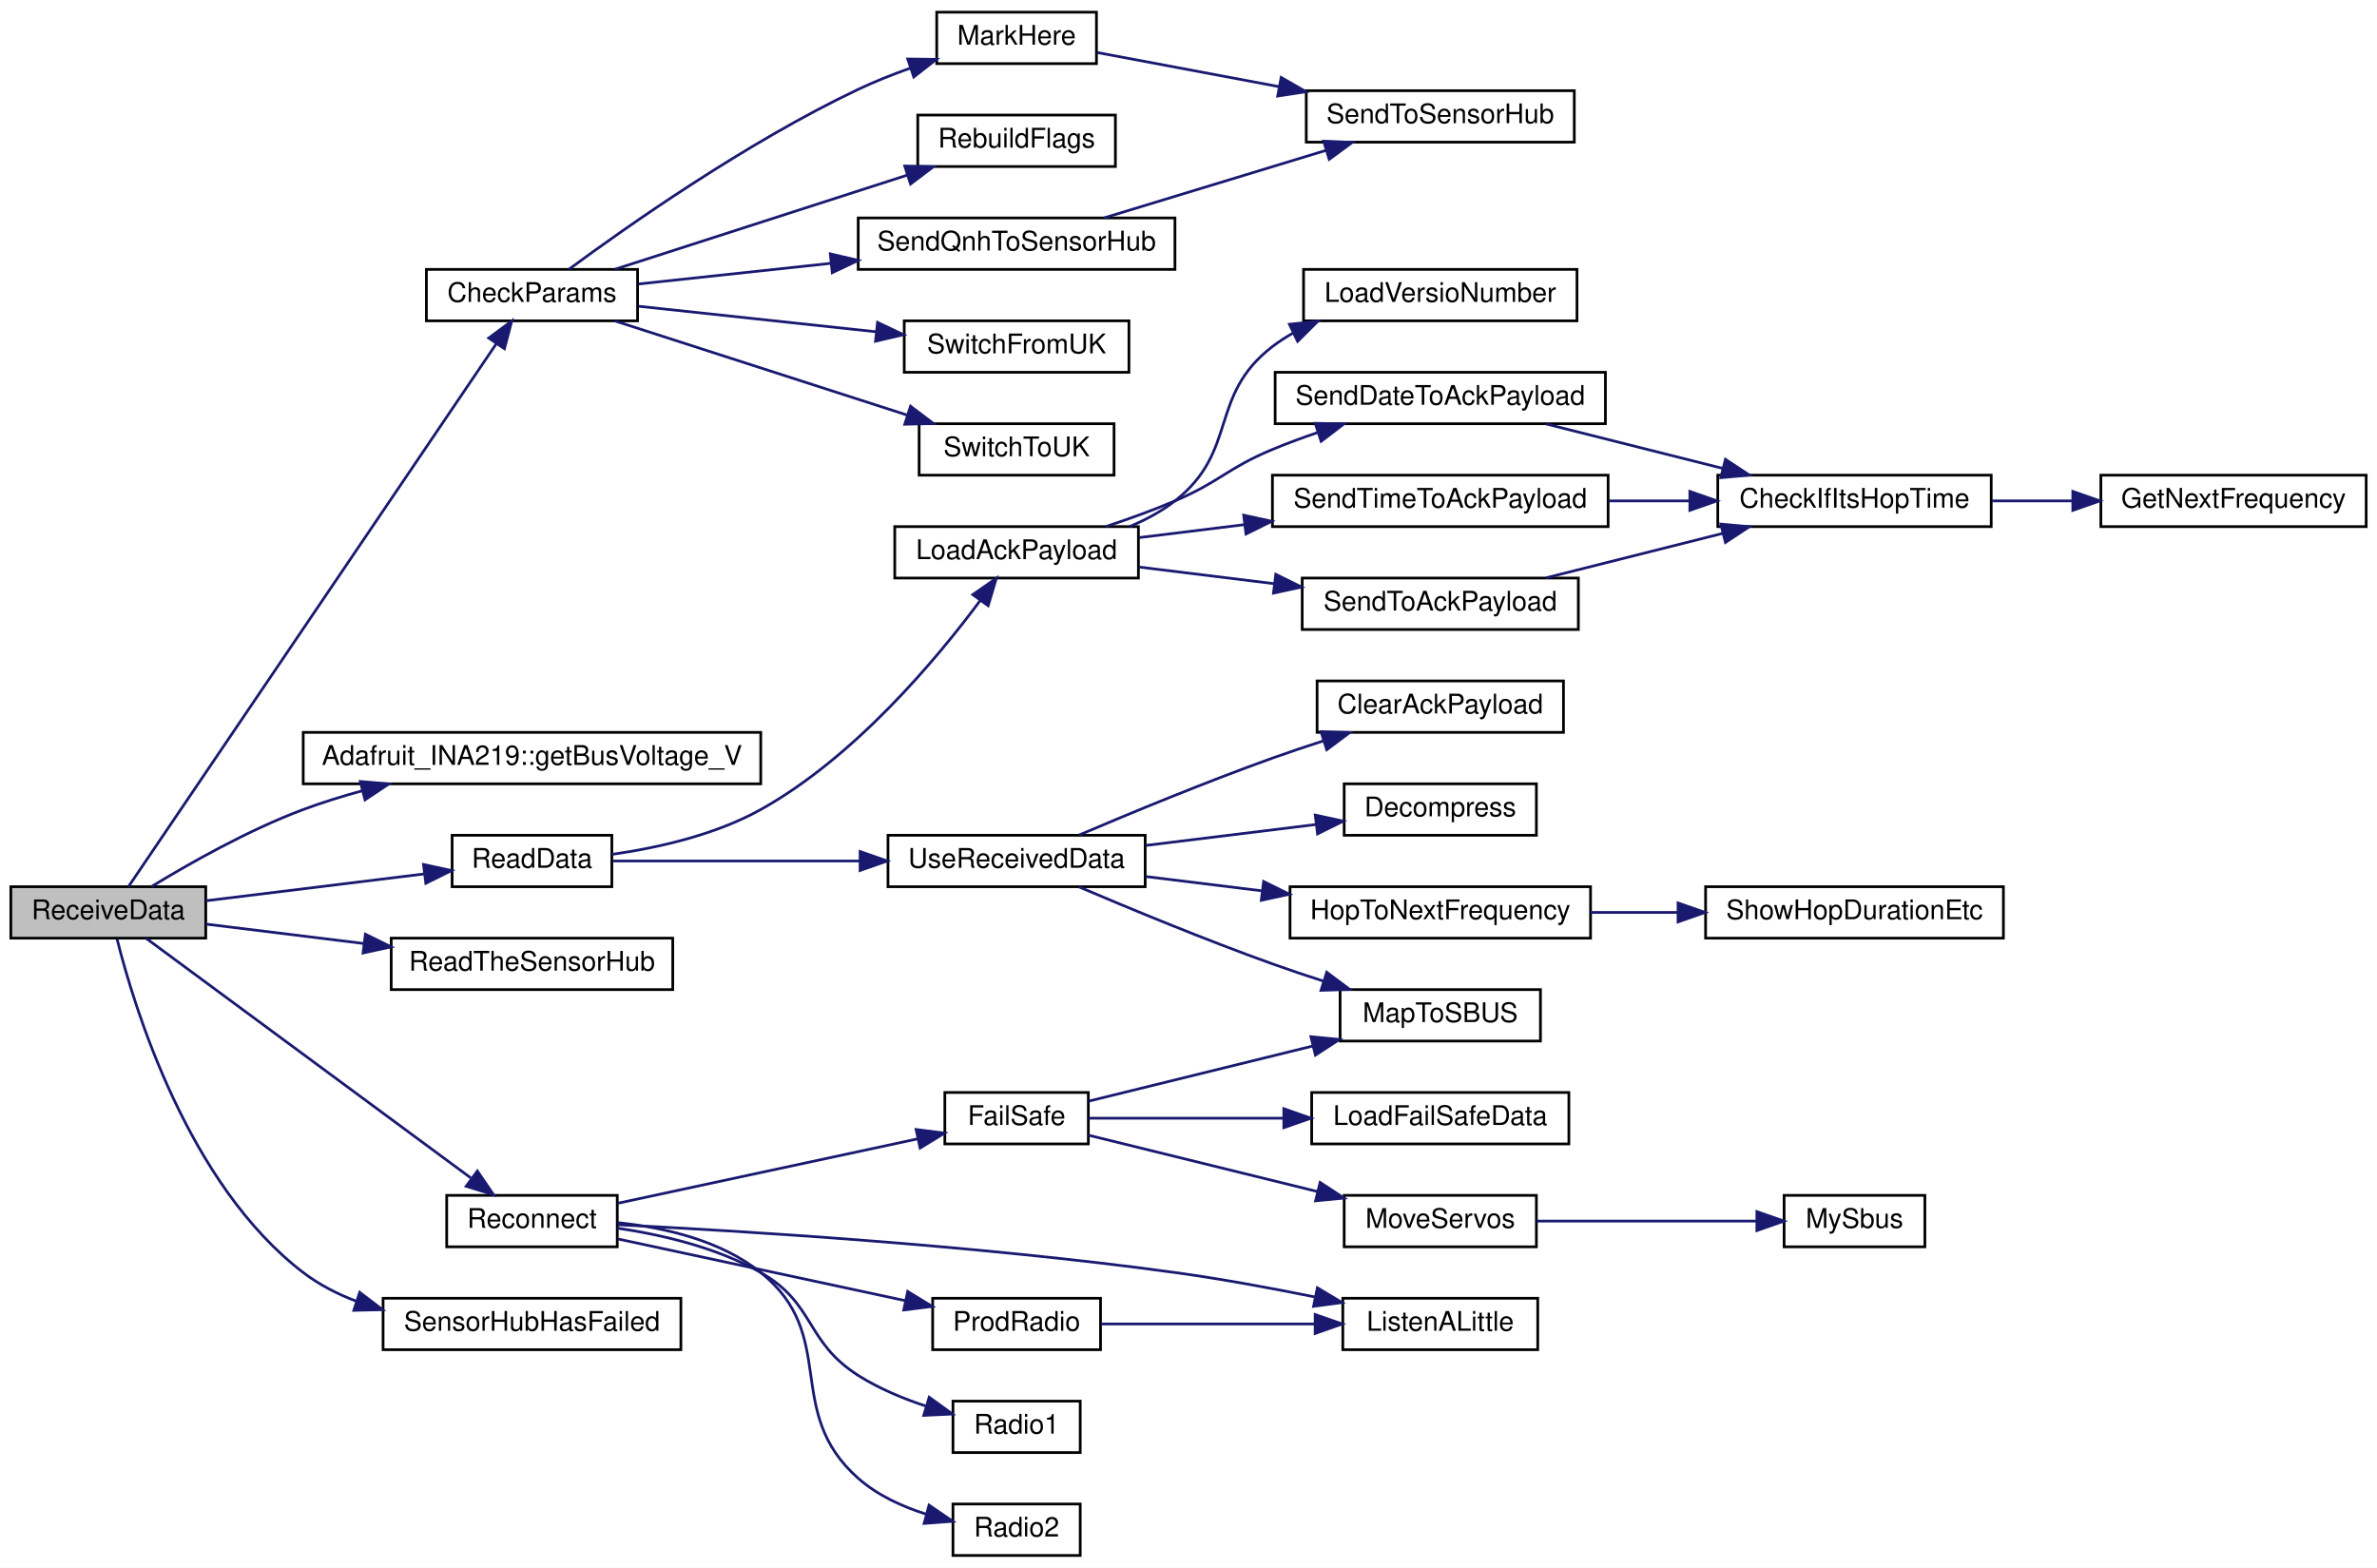
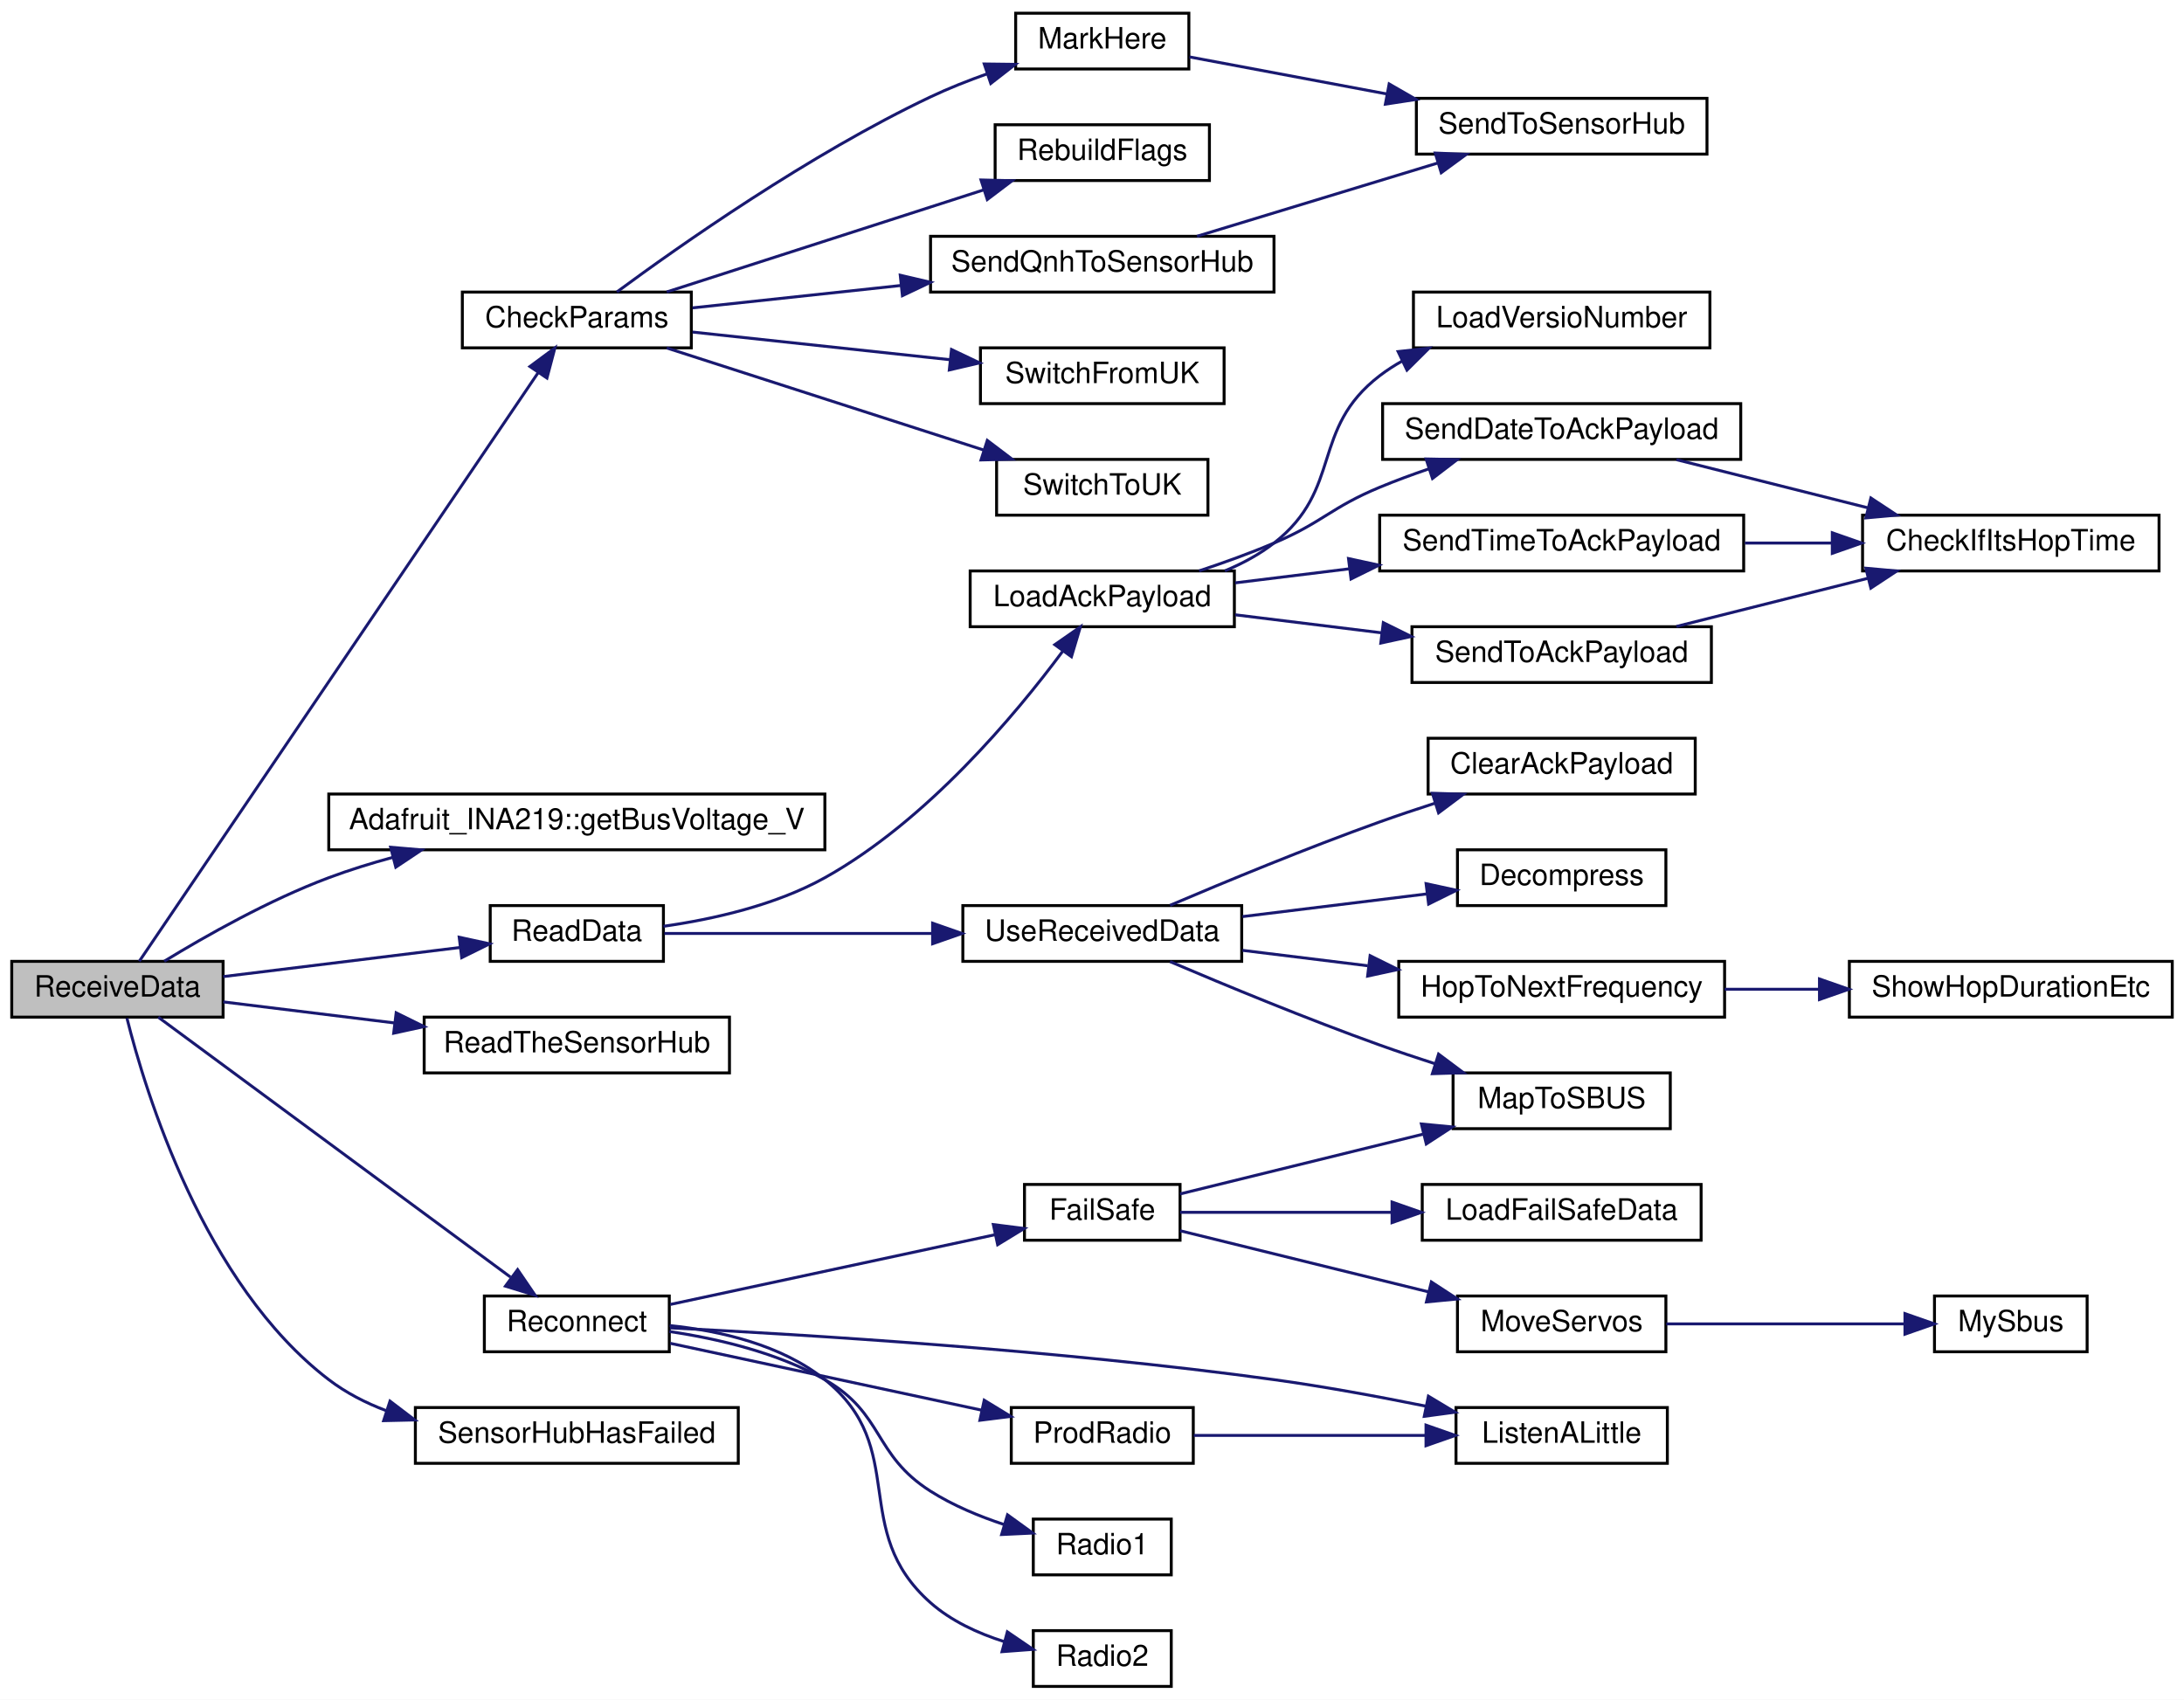
- <svg xmlns="http://www.w3.org/2000/svg" xmlns:xlink="http://www.w3.org/1999/xlink" width="878pt" height="579pt" viewBox="0.00 0.00 878.00 579.00">
+ <svg xmlns="http://www.w3.org/2000/svg" xmlns:xlink="http://www.w3.org/1999/xlink" width="744pt" height="579pt" viewBox="0.00 0.00 744.00 579.00">
  <g id="graph0" class="graph" transform="scale(1 1) rotate(0) translate(4 575)">
-     <polygon fill="white" stroke="transparent" points="-4,4 -4,-575 874,-575 874,4 -4,4" />
+     <polygon fill="white" stroke="transparent" points="-4,4 -4,-575 740,-575 740,4 -4,4" />
    <g id="node1" class="node">
      <g id="a_node1">
        <a xlink:title=" ">
          <polygon fill="#bfbfbf" stroke="black" points="0,-228.5 0,-247.5 72,-247.5 72,-228.5 0,-228.5" />
          <text text-anchor="middle" x="36" y="-235.5" font-family="Helvetica,sans-Serif" font-size="10.00">ReceiveData</text>
        </a>
      </g>
    </g>
    <g id="node2" class="node">
      <g id="a_node2">
        <a xlink:href="_receiver_code_2src_2main_8cpp.html#abd09fca8fe7cb7240846989f1ccd6a94" target="_top" xlink:title=" ">
          <polygon fill="white" stroke="black" points="153.5,-456.5 153.5,-475.5 231.5,-475.5 231.5,-456.5 153.5,-456.5" />
          <text text-anchor="middle" x="192.5" y="-463.5" font-family="Helvetica,sans-Serif" font-size="10.00">CheckParams</text>
        </a>
      </g>
    </g>
    <g id="edge1" class="edge">
      <path fill="none" stroke="midnightblue" d="M43.44,-247.51C66.95,-282.2 148.36,-402.34 179.37,-448.11" />
      <polygon fill="midnightblue" stroke="midnightblue" points="176.52,-450.14 185.03,-456.45 182.32,-446.21 176.52,-450.14" />
    </g>
    <g id="node9" class="node">
      <g id="a_node9">
        <a xlink:href="class_adafruit___i_n_a219.html#ab27c5ff8681cbe04c80bc3efc840dca4" target="_top" xlink:title="Gets the shunt voltage in volts.">
          <polygon fill="white" stroke="black" points="108,-285.5 108,-304.5 277,-304.5 277,-285.5 108,-285.5" />
          <text text-anchor="middle" x="192.5" y="-292.5" font-family="Helvetica,sans-Serif" font-size="10.00">Adafruit_INA219::getBusVoltage_V</text>
        </a>
      </g>
    </g>
    <g id="edge9" class="edge">
      <path fill="none" stroke="midnightblue" d="M51.95,-247.54C65.95,-256.08 87.7,-268.42 108,-276 114.97,-278.61 122.41,-280.92 129.87,-282.95" />
      <polygon fill="midnightblue" stroke="midnightblue" points="129.08,-286.37 139.64,-285.47 130.83,-279.59 129.08,-286.37" />
    </g>
    <g id="node10" class="node">
      <g id="a_node10">
        <a xlink:href="_receiver_code_2src_2main_8cpp.html#a07ca94db0e305e9c01ec51e417576308" target="_top" xlink:title=" ">
          <polygon fill="white" stroke="black" points="163,-247.5 163,-266.5 222,-266.5 222,-247.5 163,-247.5" />
          <text text-anchor="middle" x="192.5" y="-254.5" font-family="Helvetica,sans-Serif" font-size="10.00">ReadData</text>
        </a>
      </g>
    </g>
    <g id="edge10" class="edge">
      <path fill="none" stroke="midnightblue" d="M72.06,-242.31C96.05,-245.26 127.88,-249.18 152.65,-252.22" />
      <polygon fill="midnightblue" stroke="midnightblue" points="152.43,-255.72 162.78,-253.47 153.29,-248.77 152.43,-255.72" />
    </g>
-     <g id="node24" class="node">
-       <g id="a_node24">
+     <g id="node23" class="node">
+       <g id="a_node23">
        <a xlink:href="_receiver_code_2src_2main_8cpp.html#a5d2350b2507883d3644251013370bc5b" target="_top" xlink:title=" ">
          <polygon fill="white" stroke="black" points="140.5,-209.5 140.5,-228.5 244.5,-228.5 244.5,-209.5 140.5,-209.5" />
          <text text-anchor="middle" x="192.5" y="-216.5" font-family="Helvetica,sans-Serif" font-size="10.00">ReadTheSensorHub</text>
        </a>
      </g>
    </g>
-     <g id="edge26" class="edge">
+     <g id="edge25" class="edge">
      <path fill="none" stroke="midnightblue" d="M72.06,-233.69C89.27,-231.57 110.51,-228.96 130.28,-226.53" />
      <polygon fill="midnightblue" stroke="midnightblue" points="130.96,-229.97 140.46,-225.28 130.11,-223.02 130.96,-229.97" />
    </g>
-     <g id="node25" class="node">
-       <g id="a_node25">
+     <g id="node24" class="node">
+       <g id="a_node24">
        <a xlink:href="radio_8h.html#a692b8b0727e0db358f99c7bf4e8235c0" target="_top" xlink:title=" ">
          <polygon fill="white" stroke="black" points="161,-114.5 161,-133.5 224,-133.5 224,-114.5 161,-114.5" />
          <text text-anchor="middle" x="192.5" y="-121.5" font-family="Helvetica,sans-Serif" font-size="10.00">Reconnect</text>
        </a>
      </g>
    </g>
-     <g id="edge27" class="edge">
+     <g id="edge26" class="edge">
      <path fill="none" stroke="midnightblue" d="M49.91,-228.48C76.42,-208.91 137.27,-164.01 169.9,-139.94" />
      <polygon fill="midnightblue" stroke="midnightblue" points="172.33,-142.49 178.3,-133.74 168.18,-136.86 172.33,-142.49" />
    </g>
-     <g id="node34" class="node">
-       <g id="a_node34">
+     <g id="node33" class="node">
+       <g id="a_node33">
        <a xlink:href="_receiver_code_2src_2main_8cpp.html#ad8b70060a07f5323c3e1011dd6b1dd6f" target="_top" xlink:title=" ">
          <polygon fill="white" stroke="black" points="137.5,-76.5 137.5,-95.5 247.5,-95.5 247.5,-76.5 137.5,-76.5" />
          <text text-anchor="middle" x="192.5" y="-83.5" font-family="Helvetica,sans-Serif" font-size="10.00">SensorHubHasFailed</text>
        </a>
      </g>
    </g>
-     <g id="edge38" class="edge">
+     <g id="edge37" class="edge">
      <path fill="none" stroke="midnightblue" d="M39.25,-228.14C45.48,-203.26 65.35,-137.56 108,-105 113.85,-100.53 120.56,-97.08 127.58,-94.43" />
      <polygon fill="midnightblue" stroke="midnightblue" points="128.86,-97.69 137.29,-91.27 126.69,-91.03 128.86,-97.69" />
    </g>
    <g id="node3" class="node">
      <g id="a_node3">
        <a xlink:href="_receiver_code_2src_2main_8cpp.html#a5ae8a2aa29e834880ccf370c7547961b" target="_top" xlink:title=" ">
          <polygon fill="white" stroke="black" points="342,-551.5 342,-570.5 401,-570.5 401,-551.5 342,-551.5" />
          <text text-anchor="middle" x="371.5" y="-558.5" font-family="Helvetica,sans-Serif" font-size="10.00">MarkHere</text>
        </a>
      </g>
    </g>
    <g id="edge2" class="edge">
      <path fill="none" stroke="midnightblue" d="M206.15,-475.54C227.32,-491.16 271.68,-522.41 313,-542 319.13,-544.91 325.82,-547.55 332.4,-549.89" />
      <polygon fill="midnightblue" stroke="midnightblue" points="331.29,-553.21 341.88,-553.08 333.52,-546.57 331.29,-553.21" />
    </g>
    <g id="node5" class="node">
      <g id="a_node5">
        <a xlink:href="_receiver_code_2src_2main_8cpp.html#ad86a39e4cba19592c760833870f6f69c" target="_top" xlink:title=" ">
          <polygon fill="white" stroke="black" points="335,-513.5 335,-532.5 408,-532.5 408,-513.5 335,-513.5" />
          <text text-anchor="middle" x="371.5" y="-520.5" font-family="Helvetica,sans-Serif" font-size="10.00">RebuildFlags</text>
        </a>
      </g>
    </g>
    <g id="edge4" class="edge">
      <path fill="none" stroke="midnightblue" d="M223.13,-475.54C252.74,-485.08 298.44,-499.79 331.09,-510.31" />
      <polygon fill="midnightblue" stroke="midnightblue" points="330.19,-513.69 340.78,-513.43 332.33,-507.03 330.19,-513.69" />
    </g>
    <g id="node6" class="node">
      <g id="a_node6">
        <a xlink:href="_receiver_code_2src_2main_8cpp.html#af2b1ba43295661243b7bb78004d470d8" target="_top" xlink:title=" ">
          <polygon fill="white" stroke="black" points="313,-475.5 313,-494.5 430,-494.5 430,-475.5 313,-475.5" />
          <text text-anchor="middle" x="371.5" y="-482.5" font-family="Helvetica,sans-Serif" font-size="10.00">SendQnhToSensorHub</text>
        </a>
      </g>
    </g>
    <g id="edge5" class="edge">
      <path fill="none" stroke="midnightblue" d="M231.91,-470.12C252.64,-472.35 278.83,-475.16 302.85,-477.74" />
      <polygon fill="midnightblue" stroke="midnightblue" points="302.68,-481.24 312.99,-478.83 303.42,-474.28 302.68,-481.24" />
    </g>
    <g id="node7" class="node">
      <g id="a_node7">
        <a xlink:href="_receiver_code_2src_2main_8cpp.html#a208ffcbf60d99654c53de1cd5f419449" target="_top" xlink:title=" ">
          <polygon fill="white" stroke="black" points="330,-437.5 330,-456.5 413,-456.5 413,-437.5 330,-437.5" />
          <text text-anchor="middle" x="371.5" y="-444.5" font-family="Helvetica,sans-Serif" font-size="10.00">SwitchFromUK</text>
        </a>
      </g>
    </g>
    <g id="edge7" class="edge">
      <path fill="none" stroke="midnightblue" d="M231.91,-461.88C257.62,-459.12 291.76,-455.45 319.71,-452.45" />
      <polygon fill="midnightblue" stroke="midnightblue" points="320.14,-455.93 329.71,-451.38 319.39,-448.97 320.14,-455.93" />
    </g>
    <g id="node8" class="node">
      <g id="a_node8">
        <a xlink:href="_receiver_code_2src_2main_8cpp.html#aa22fd016b81c7b72d260c7651467eac6" target="_top" xlink:title=" ">
          <polygon fill="white" stroke="black" points="335.5,-399.5 335.5,-418.5 407.5,-418.5 407.5,-399.5 335.5,-399.5" />
          <text text-anchor="middle" x="371.5" y="-406.5" font-family="Helvetica,sans-Serif" font-size="10.00">SwitchToUK</text>
        </a>
      </g>
    </g>
    <g id="edge8" class="edge">
      <path fill="none" stroke="midnightblue" d="M223.13,-456.46C252.74,-446.92 298.44,-432.21 331.09,-421.69" />
      <polygon fill="midnightblue" stroke="midnightblue" points="332.33,-424.97 340.78,-418.57 330.19,-418.31 332.33,-424.97" />
    </g>
    <g id="node4" class="node">
      <g id="a_node4">
        <a xlink:href="_receiver_code_2src_2main_8cpp.html#a3f80da71956ba53fcff126bfe2296e65" target="_top" xlink:title=" ">
          <polygon fill="white" stroke="black" points="478.5,-522.5 478.5,-541.5 577.5,-541.5 577.5,-522.5 478.5,-522.5" />
          <text text-anchor="middle" x="528" y="-529.5" font-family="Helvetica,sans-Serif" font-size="10.00">SendToSensorHub</text>
        </a>
      </g>
    </g>
    <g id="edge3" class="edge">
      <path fill="none" stroke="midnightblue" d="M401.2,-555.61C420.05,-552.07 445.39,-547.32 468.39,-543" />
      <polygon fill="midnightblue" stroke="midnightblue" points="469.23,-546.4 478.41,-541.12 467.94,-539.52 469.23,-546.4" />
    </g>
    <g id="edge6" class="edge">
      <path fill="none" stroke="midnightblue" d="M403.77,-494.51C427.35,-501.69 459.93,-511.6 485.67,-519.43" />
      <polygon fill="midnightblue" stroke="midnightblue" points="484.93,-522.86 495.52,-522.42 486.97,-516.16 484.93,-522.86" />
    </g>
    <g id="node11" class="node">
      <g id="a_node11">
        <a xlink:href="radio_8h.html#a664f409561bfcf119e0379dd991217e5" target="_top" xlink:title=" ">
          <polygon fill="white" stroke="black" points="326.5,-361.5 326.5,-380.5 416.5,-380.5 416.5,-361.5 326.5,-361.5" />
          <text text-anchor="middle" x="371.5" y="-368.5" font-family="Helvetica,sans-Serif" font-size="10.00">LoadAckPayload</text>
        </a>
      </g>
    </g>
    <g id="edge11" class="edge">
      <path fill="none" stroke="midnightblue" d="M222,-259.44C238.85,-261.84 260.12,-266.59 277,-276 311.67,-295.32 341.85,-331.39 357.99,-353.1" />
      <polygon fill="midnightblue" stroke="midnightblue" points="355.33,-355.38 364.03,-361.43 361,-351.28 355.33,-355.38" />
    </g>
-     <g id="node18" class="node">
-       <g id="a_node18">
+     <g id="node17" class="node">
+       <g id="a_node17">
        <a xlink:href="_receiver_code_2src_2main_8cpp.html#abb1997c589abc6432f612eaedf985e38" target="_top" xlink:title=" ">
          <polygon fill="white" stroke="black" points="324,-247.5 324,-266.5 419,-266.5 419,-247.5 324,-247.5" />
          <text text-anchor="middle" x="371.5" y="-254.5" font-family="Helvetica,sans-Serif" font-size="10.00">UseReceivedData</text>
        </a>
      </g>
    </g>
-     <g id="edge20" class="edge">
+     <g id="edge19" class="edge">
      <path fill="none" stroke="midnightblue" d="M222.33,-257C246.97,-257 283.17,-257 313.62,-257" />
      <polygon fill="midnightblue" stroke="midnightblue" points="313.7,-260.5 323.7,-257 313.7,-253.5 313.7,-260.5" />
    </g>
    <g id="node12" class="node">
      <g id="a_node12">
        <a xlink:href="radio_8h.html#af067d2e9e8981a59af86ec75a0db36b4" target="_top" xlink:title=" ">
          <polygon fill="white" stroke="black" points="477.5,-456.5 477.5,-475.5 578.5,-475.5 578.5,-456.5 477.5,-456.5" />
          <text text-anchor="middle" x="528" y="-463.5" font-family="Helvetica,sans-Serif" font-size="10.00">LoadVersioNumber</text>
        </a>
      </g>
    </g>
    <g id="edge12" class="edge">
      <path fill="none" stroke="midnightblue" d="M413.26,-380.53C419.23,-383.01 425.03,-386.12 430,-390 453.61,-408.45 442.23,-428.75 466,-447 468.43,-448.86 471.04,-450.55 473.78,-452.07" />
      <polygon fill="midnightblue" stroke="midnightblue" points="472.28,-455.23 482.82,-456.39 475.3,-448.92 472.28,-455.23" />
    </g>
    <g id="node13" class="node">
      <g id="a_node13">
        <a xlink:href="radio_8h.html#affa2dcc4341b8daecac77e6e0a354b2d" target="_top" xlink:title=" ">
          <polygon fill="white" stroke="black" points="467,-418.5 467,-437.5 589,-437.5 589,-418.5 467,-418.5" />
          <text text-anchor="middle" x="528" y="-425.5" font-family="Helvetica,sans-Serif" font-size="10.00">SendDateToAckPayload</text>
        </a>
      </g>
    </g>
    <g id="edge13" class="edge">
      <path fill="none" stroke="midnightblue" d="M404.49,-380.52C412.89,-383.31 421.87,-386.54 430,-390 446.65,-397.08 449.29,-402.06 466,-409 471.38,-411.24 477.12,-413.35 482.85,-415.31" />
      <polygon fill="midnightblue" stroke="midnightblue" points="481.81,-418.65 492.41,-418.44 483.99,-412 481.81,-418.65" />
    </g>
-     <g id="node16" class="node">
-       <g id="a_node16">
+     <g id="node15" class="node">
+       <g id="a_node15">
        <a xlink:href="radio_8h.html#a8162c1748e39496c4adf88c55d1c49b8" target="_top" xlink:title=" ">
          <polygon fill="white" stroke="black" points="466,-380.5 466,-399.5 590,-399.5 590,-380.5 466,-380.5" />
          <text text-anchor="middle" x="528" y="-387.5" font-family="Helvetica,sans-Serif" font-size="10.00">SendTimeToAckPayload</text>
        </a>
      </g>
    </g>
-     <g id="edge16" class="edge">
+     <g id="edge15" class="edge">
      <path fill="none" stroke="midnightblue" d="M416.77,-376.44C428.92,-377.94 442.41,-379.6 455.67,-381.23" />
      <polygon fill="midnightblue" stroke="midnightblue" points="455.38,-384.72 465.74,-382.47 456.24,-377.77 455.38,-384.72" />
    </g>
-     <g id="node17" class="node">
-       <g id="a_node17">
+     <g id="node16" class="node">
+       <g id="a_node16">
        <a xlink:href="radio_8h.html#a632401c7e72610ff0a0678358b6877ad" target="_top" xlink:title=" ">
          <polygon fill="white" stroke="black" points="477,-342.5 477,-361.5 579,-361.5 579,-342.5 477,-342.5" />
          <text text-anchor="middle" x="528" y="-349.5" font-family="Helvetica,sans-Serif" font-size="10.00">SendToAckPayload</text>
        </a>
      </g>
    </g>
-     <g id="edge18" class="edge">
+     <g id="edge17" class="edge">
      <path fill="none" stroke="midnightblue" d="M416.77,-365.56C432.28,-363.65 449.97,-361.47 466.57,-359.43" />
      <polygon fill="midnightblue" stroke="midnightblue" points="467.24,-362.88 476.74,-358.18 466.38,-355.93 467.24,-362.88" />
    </g>
    <g id="node14" class="node">
      <g id="a_node14">
        <a xlink:href="radio_8h.html#a105743cec5ef6e3db78f5a0aa5a7f2a2" target="_top" xlink:title=" ">
          <polygon fill="white" stroke="black" points="630.5,-380.5 630.5,-399.5 731.5,-399.5 731.5,-380.5 630.5,-380.5" />
          <text text-anchor="middle" x="681" y="-387.5" font-family="Helvetica,sans-Serif" font-size="10.00">CheckIfItsHopTime</text>
        </a>
      </g>
    </g>
    <g id="edge14" class="edge">
      <path fill="none" stroke="midnightblue" d="M567.1,-418.41C586.94,-413.42 611.38,-407.27 632.45,-401.97" />
      <polygon fill="midnightblue" stroke="midnightblue" points="633.33,-405.35 642.17,-399.52 631.62,-398.57 633.33,-405.35" />
    </g>
-     <g id="node15" class="node">
-       <g id="a_node15">
-         <a xlink:href="radio_8h.html#a5cbe0c69c07d5818a956b9155820cf76" target="_top" xlink:title=" ">
-           <polygon fill="white" stroke="black" points="772,-380.5 772,-399.5 870,-399.5 870,-380.5 772,-380.5" />
-           <text text-anchor="middle" x="821" y="-387.5" font-family="Helvetica,sans-Serif" font-size="10.00">GetNextFrequency</text>
-         </a>
-       </g>
-     </g>
-     <g id="edge15" class="edge">
-       <path fill="none" stroke="midnightblue" d="M731.82,-390C741.45,-390 751.61,-390 761.49,-390" />
-       <polygon fill="midnightblue" stroke="midnightblue" points="761.64,-393.5 771.64,-390 761.64,-386.5 761.64,-393.5" />
-     </g>
-     <g id="edge17" class="edge">
+     <g id="edge16" class="edge">
      <path fill="none" stroke="midnightblue" d="M590.42,-390C600.23,-390 610.38,-390 620.16,-390" />
      <polygon fill="midnightblue" stroke="midnightblue" points="620.19,-393.5 630.19,-390 620.19,-386.5 620.19,-393.5" />
    </g>
-     <g id="edge19" class="edge">
+     <g id="edge18" class="edge">
      <path fill="none" stroke="midnightblue" d="M567.1,-361.59C586.94,-366.58 611.38,-372.73 632.45,-378.03" />
      <polygon fill="midnightblue" stroke="midnightblue" points="631.62,-381.43 642.17,-380.48 633.33,-374.65 631.62,-381.43" />
    </g>
-     <g id="node19" class="node">
-       <g id="a_node19">
+     <g id="node18" class="node">
+       <g id="a_node18">
        <a xlink:href="_receiver_code_2src_2main_8cpp.html#a5a26715a721e1073d6ae00498282c056" target="_top" xlink:title=" ">
          <polygon fill="white" stroke="black" points="482.5,-304.5 482.5,-323.5 573.5,-323.5 573.5,-304.5 482.5,-304.5" />
          <text text-anchor="middle" x="528" y="-311.5" font-family="Helvetica,sans-Serif" font-size="10.00">ClearAckPayload</text>
        </a>
      </g>
    </g>
-     <g id="edge21" class="edge">
+     <g id="edge20" class="edge">
      <path fill="none" stroke="midnightblue" d="M394.59,-266.59C413.41,-274.61 441.26,-286.14 466,-295 472.03,-297.16 478.44,-299.31 484.76,-301.35" />
      <polygon fill="midnightblue" stroke="midnightblue" points="483.95,-304.77 494.54,-304.44 486.06,-298.09 483.95,-304.77" />
    </g>
-     <g id="node20" class="node">
-       <g id="a_node20">
+     <g id="node19" class="node">
+       <g id="a_node19">
        <a xlink:href="radio_8h.html#a8e1f4879c351e462d6bca620ae4279e2" target="_top" xlink:title=" ">
          <polygon fill="white" stroke="black" points="492.5,-266.5 492.5,-285.5 563.5,-285.5 563.5,-266.5 492.5,-266.5" />
          <text text-anchor="middle" x="528" y="-273.5" font-family="Helvetica,sans-Serif" font-size="10.00">Decompress</text>
        </a>
      </g>
    </g>
-     <g id="edge22" class="edge">
+     <g id="edge21" class="edge">
      <path fill="none" stroke="midnightblue" d="M419.27,-262.75C439.24,-265.21 462.44,-268.06 482.19,-270.49" />
      <polygon fill="midnightblue" stroke="midnightblue" points="481.81,-273.97 492.16,-271.72 482.67,-267.02 481.81,-273.97" />
    </g>
-     <g id="node21" class="node">
-       <g id="a_node21">
+     <g id="node20" class="node">
+       <g id="a_node20">
        <a xlink:href="radio_8h.html#aa48ea4c5d47aa93d17dbc7d7b19238d8" target="_top" xlink:title=" ">
          <polygon fill="white" stroke="black" points="472.5,-228.5 472.5,-247.5 583.5,-247.5 583.5,-228.5 472.5,-228.5" />
          <text text-anchor="middle" x="528" y="-235.5" font-family="Helvetica,sans-Serif" font-size="10.00">HopToNextFrequency</text>
        </a>
      </g>
    </g>
-     <g id="edge23" class="edge">
+     <g id="edge22" class="edge">
      <path fill="none" stroke="midnightblue" d="M419.27,-251.25C432.71,-249.6 447.61,-247.76 461.94,-246" />
      <polygon fill="midnightblue" stroke="midnightblue" points="462.74,-249.43 472.24,-244.73 461.89,-242.48 462.74,-249.43" />
    </g>
-     <g id="node23" class="node">
-       <g id="a_node23">
+     <g id="node22" class="node">
+       <g id="a_node22">
        <a xlink:href="_receiver_code_2src_2main_8cpp.html#a6a495c5560f12cc3fd3df9454927d681" target="_top" xlink:title=" ">
          <polygon fill="white" stroke="black" points="491,-190.5 491,-209.5 565,-209.5 565,-190.5 491,-190.5" />
          <text text-anchor="middle" x="528" y="-197.5" font-family="Helvetica,sans-Serif" font-size="10.00">MapToSBUS</text>
        </a>
      </g>
    </g>
-     <g id="edge25" class="edge">
+     <g id="edge24" class="edge">
      <path fill="none" stroke="midnightblue" d="M394.59,-247.41C413.41,-239.39 441.26,-227.86 466,-219 472.03,-216.84 478.44,-214.69 484.76,-212.65" />
      <polygon fill="midnightblue" stroke="midnightblue" points="486.06,-215.91 494.54,-209.56 483.95,-209.23 486.06,-215.91" />
    </g>
-     <g id="node22" class="node">
-       <g id="a_node22">
+     <g id="node21" class="node">
+       <g id="a_node21">
        <a xlink:href="_receiver_code_2src_2main_8cpp.html#a2863e7455e30e6fddc0fcf56f62d6564" target="_top" xlink:title=" ">
          <polygon fill="white" stroke="black" points="626,-228.5 626,-247.5 736,-247.5 736,-228.5 626,-228.5" />
          <text text-anchor="middle" x="681" y="-235.5" font-family="Helvetica,sans-Serif" font-size="10.00">ShowHopDurationEtc</text>
        </a>
      </g>
    </g>
-     <g id="edge24" class="edge">
+     <g id="edge23" class="edge">
      <path fill="none" stroke="midnightblue" d="M583.51,-238C593.95,-238 604.97,-238 615.67,-238" />
      <polygon fill="midnightblue" stroke="midnightblue" points="615.82,-241.5 625.82,-238 615.82,-234.5 615.82,-241.5" />
    </g>
-     <g id="node26" class="node">
-       <g id="a_node26">
+     <g id="node25" class="node">
+       <g id="a_node25">
        <a xlink:href="_receiver_code_2src_2main_8cpp.html#a42318598726782ebb2e1857f167c8cda" target="_top" xlink:title=" ">
          <polygon fill="white" stroke="black" points="345,-152.5 345,-171.5 398,-171.5 398,-152.5 345,-152.5" />
          <text text-anchor="middle" x="371.5" y="-159.5" font-family="Helvetica,sans-Serif" font-size="10.00">FailSafe</text>
        </a>
      </g>
    </g>
-     <g id="edge28" class="edge">
+     <g id="edge27" class="edge">
      <path fill="none" stroke="midnightblue" d="M224.33,-130.62C255.16,-137.24 302.54,-147.41 334.94,-154.37" />
      <polygon fill="midnightblue" stroke="midnightblue" points="334.39,-157.83 344.9,-156.5 335.86,-150.98 334.39,-157.83" />
    </g>
-     <g id="node30" class="node">
-       <g id="a_node30">
+     <g id="node29" class="node">
+       <g id="a_node29">
        <a xlink:href="radio_8h.html#a3aa62621c20e39d37f01b29a3fc947e9" target="_top" xlink:title=" ">
          <polygon fill="white" stroke="black" points="492,-76.5 492,-95.5 564,-95.5 564,-76.5 492,-76.5" />
          <text text-anchor="middle" x="528" y="-83.5" font-family="Helvetica,sans-Serif" font-size="10.00">ListenALittle</text>
        </a>
      </g>
    </g>
-     <g id="edge33" class="edge">
+     <g id="edge32" class="edge">
      <path fill="none" stroke="midnightblue" d="M224.23,-122.64C269.47,-120.4 356.55,-115.11 430,-105 447.03,-102.66 465.59,-99.23 481.88,-95.94" />
      <polygon fill="midnightblue" stroke="midnightblue" points="482.6,-99.37 491.69,-93.92 481.19,-92.51 482.6,-99.37" />
    </g>
-     <g id="node31" class="node">
-       <g id="a_node31">
+     <g id="node30" class="node">
+       <g id="a_node30">
        <a xlink:href="radio_8h.html#a62f1498f67d7e438905ae486bc27044f" target="_top" xlink:title=" ">
          <polygon fill="white" stroke="black" points="340.5,-76.5 340.5,-95.5 402.5,-95.5 402.5,-76.5 340.5,-76.5" />
          <text text-anchor="middle" x="371.5" y="-83.5" font-family="Helvetica,sans-Serif" font-size="10.00">ProdRadio</text>
        </a>
      </g>
    </g>
-     <g id="edge34" class="edge">
+     <g id="edge33" class="edge">
      <path fill="none" stroke="midnightblue" d="M224.33,-117.38C253.74,-111.07 298.18,-101.53 330.34,-94.62" />
      <polygon fill="midnightblue" stroke="midnightblue" points="331.28,-98 340.32,-92.48 329.81,-91.16 331.28,-98" />
    </g>
-     <g id="node32" class="node">
-       <g id="a_node32">
+     <g id="node31" class="node">
+       <g id="a_node31">
        <a xlink:href="radio_8h.html#a6e2d4126d864c50e7c23c988c2bfdd1a" target="_top" xlink:title=" ">
          <polygon fill="white" stroke="black" points="348,-38.5 348,-57.5 395,-57.5 395,-38.5 348,-38.5" />
          <text text-anchor="middle" x="371.5" y="-45.5" font-family="Helvetica,sans-Serif" font-size="10.00">Radio1</text>
        </a>
      </g>
    </g>
-     <g id="edge36" class="edge">
+     <g id="edge35" class="edge">
      <path fill="none" stroke="midnightblue" d="M224.03,-121.4C240.57,-118.95 260.85,-114.2 277,-105 297.21,-93.48 293.36,-79.47 313,-67 320.59,-62.18 329.53,-58.46 338.06,-55.64" />
      <polygon fill="midnightblue" stroke="midnightblue" points="339.22,-58.95 347.8,-52.74 337.21,-52.24 339.22,-58.95" />
    </g>
-     <g id="node33" class="node">
-       <g id="a_node33">
+     <g id="node32" class="node">
+       <g id="a_node32">
        <a xlink:href="radio_8h.html#a8b76f3c338025926421c7b308405bbfd" target="_top" xlink:title=" ">
          <polygon fill="white" stroke="black" points="348,-0.5 348,-19.5 395,-19.5 395,-0.5 348,-0.5" />
          <text text-anchor="middle" x="371.5" y="-7.5" font-family="Helvetica,sans-Serif" font-size="10.00">Radio2</text>
        </a>
      </g>
    </g>
-     <g id="edge37" class="edge">
+     <g id="edge36" class="edge">
      <path fill="none" stroke="midnightblue" d="M224.12,-123.43C241.28,-121.66 262.16,-116.91 277,-105 306.15,-81.61 284.99,-53.75 313,-29 320.04,-22.78 329.17,-18.58 338.08,-15.76" />
      <polygon fill="midnightblue" stroke="midnightblue" points="339.16,-19.09 347.91,-13.12 337.35,-12.33 339.16,-19.09" />
    </g>
-     <g id="edge30" class="edge">
+     <g id="edge29" class="edge">
      <path fill="none" stroke="midnightblue" d="M398.01,-168.27C420.43,-173.79 453.61,-181.95 480.7,-188.61" />
      <polygon fill="midnightblue" stroke="midnightblue" points="480.21,-192.1 490.76,-191.09 481.88,-185.3 480.21,-192.1" />
    </g>
-     <g id="node27" class="node">
-       <g id="a_node27">
+     <g id="node26" class="node">
+       <g id="a_node26">
        <a xlink:href="_receiver_code_2src_2main_8cpp.html#a7b232e8049c83655363495df07fc96d9" target="_top" xlink:title=" ">
          <polygon fill="white" stroke="black" points="480.5,-152.5 480.5,-171.5 575.5,-171.5 575.5,-152.5 480.5,-152.5" />
          <text text-anchor="middle" x="528" y="-159.5" font-family="Helvetica,sans-Serif" font-size="10.00">LoadFailSafeData</text>
        </a>
      </g>
    </g>
-     <g id="edge29" class="edge">
+     <g id="edge28" class="edge">
      <path fill="none" stroke="midnightblue" d="M398.01,-162C417.6,-162 445.4,-162 470.17,-162" />
      <polygon fill="midnightblue" stroke="midnightblue" points="470.21,-165.5 480.21,-162 470.21,-158.5 470.21,-165.5" />
    </g>
-     <g id="node28" class="node">
-       <g id="a_node28">
+     <g id="node27" class="node">
+       <g id="a_node27">
        <a xlink:href="_receiver_code_2src_2main_8cpp.html#a6f2443a0666140cf4d8b7352bb3b793c" target="_top" xlink:title=" ">
          <polygon fill="white" stroke="black" points="492.5,-114.5 492.5,-133.5 563.5,-133.5 563.5,-114.5 492.5,-114.5" />
          <text text-anchor="middle" x="528" y="-121.5" font-family="Helvetica,sans-Serif" font-size="10.00">MoveServos</text>
        </a>
      </g>
    </g>
-     <g id="edge31" class="edge">
+     <g id="edge30" class="edge">
      <path fill="none" stroke="midnightblue" d="M398.01,-155.73C420.99,-150.07 455.27,-141.64 482.71,-134.89" />
      <polygon fill="midnightblue" stroke="midnightblue" points="483.61,-138.28 492.48,-132.49 481.93,-131.48 483.61,-138.28" />
    </g>
-     <g id="node29" class="node">
-       <g id="a_node29">
+     <g id="node28" class="node">
+       <g id="a_node28">
        <a xlink:href="_receiver_code_2src_2main_8cpp.html#a5424788640aaa8d535d6ea077949ef82" target="_top" xlink:title=" ">
          <polygon fill="white" stroke="black" points="655,-114.5 655,-133.5 707,-133.5 707,-114.5 655,-114.5" />
          <text text-anchor="middle" x="681" y="-121.5" font-family="Helvetica,sans-Serif" font-size="10.00">MySbus</text>
        </a>
      </g>
    </g>
-     <g id="edge32" class="edge">
+     <g id="edge31" class="edge">
      <path fill="none" stroke="midnightblue" d="M563.64,-124C587.91,-124 620.25,-124 644.67,-124" />
      <polygon fill="midnightblue" stroke="midnightblue" points="644.94,-127.5 654.94,-124 644.94,-120.5 644.94,-127.5" />
    </g>
-     <g id="edge35" class="edge">
+     <g id="edge34" class="edge">
      <path fill="none" stroke="midnightblue" d="M402.66,-86C425.12,-86 456.17,-86 481.62,-86" />
      <polygon fill="midnightblue" stroke="midnightblue" points="481.78,-89.5 491.78,-86 481.78,-82.5 481.78,-89.5" />
    </g>
  </g>
</svg>
